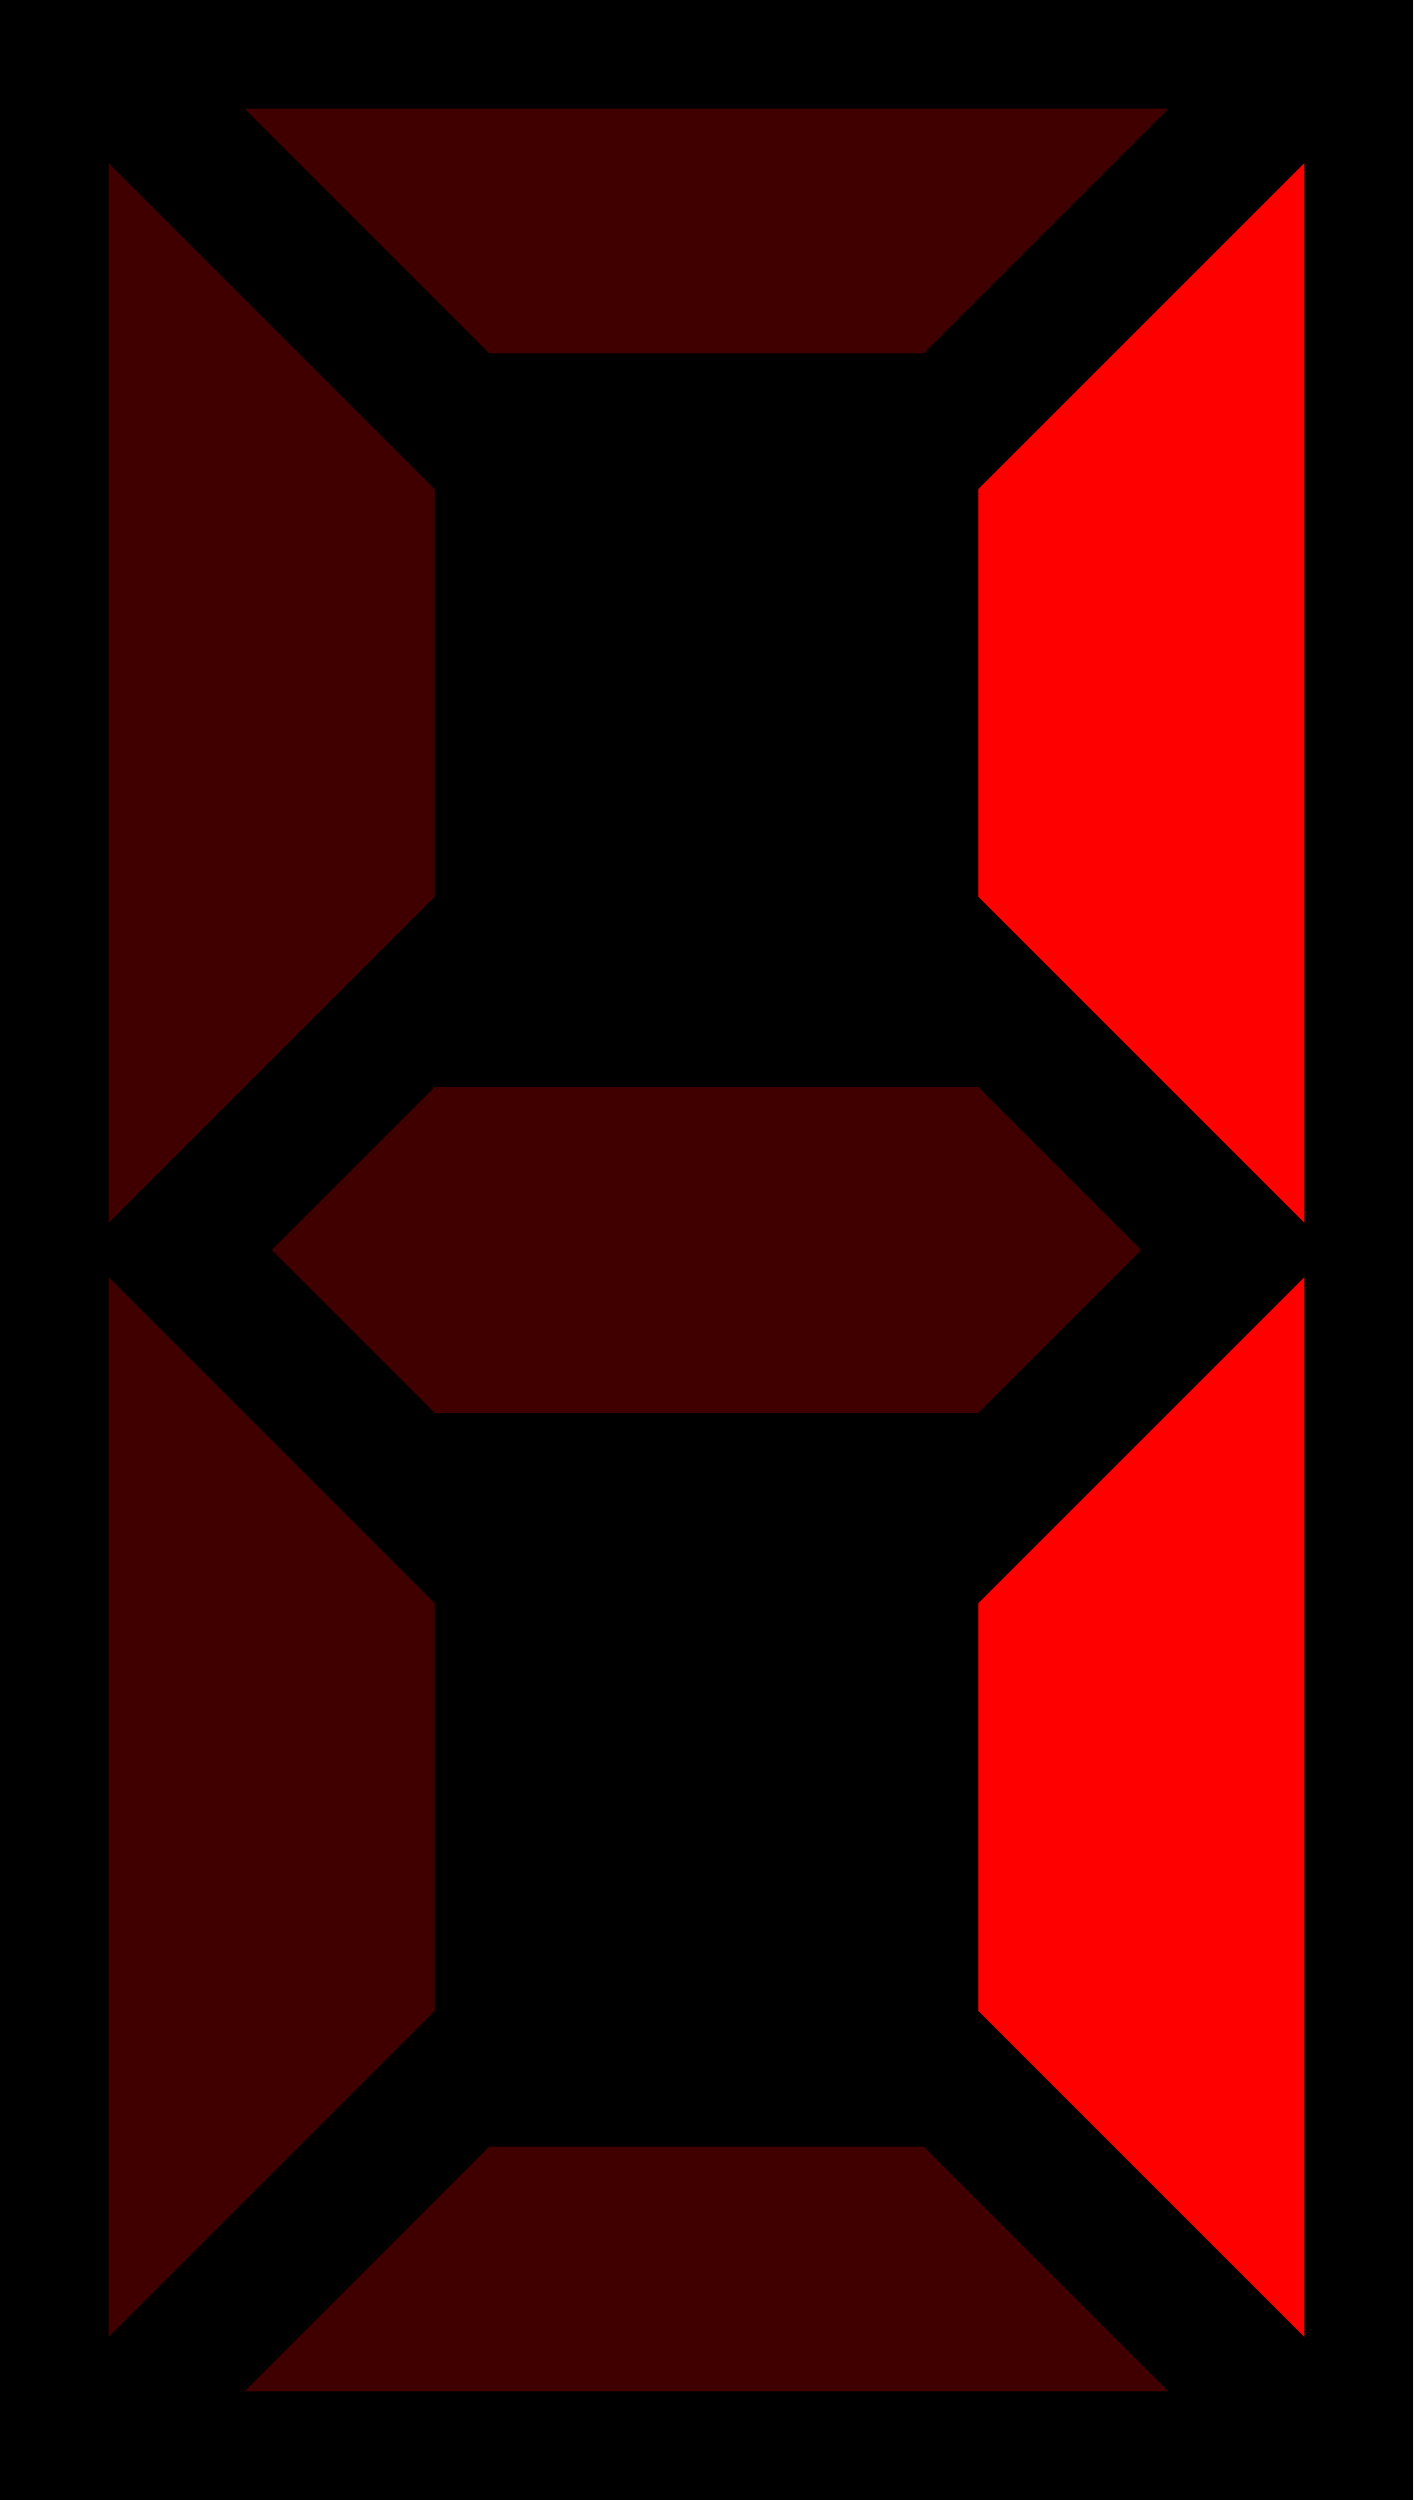
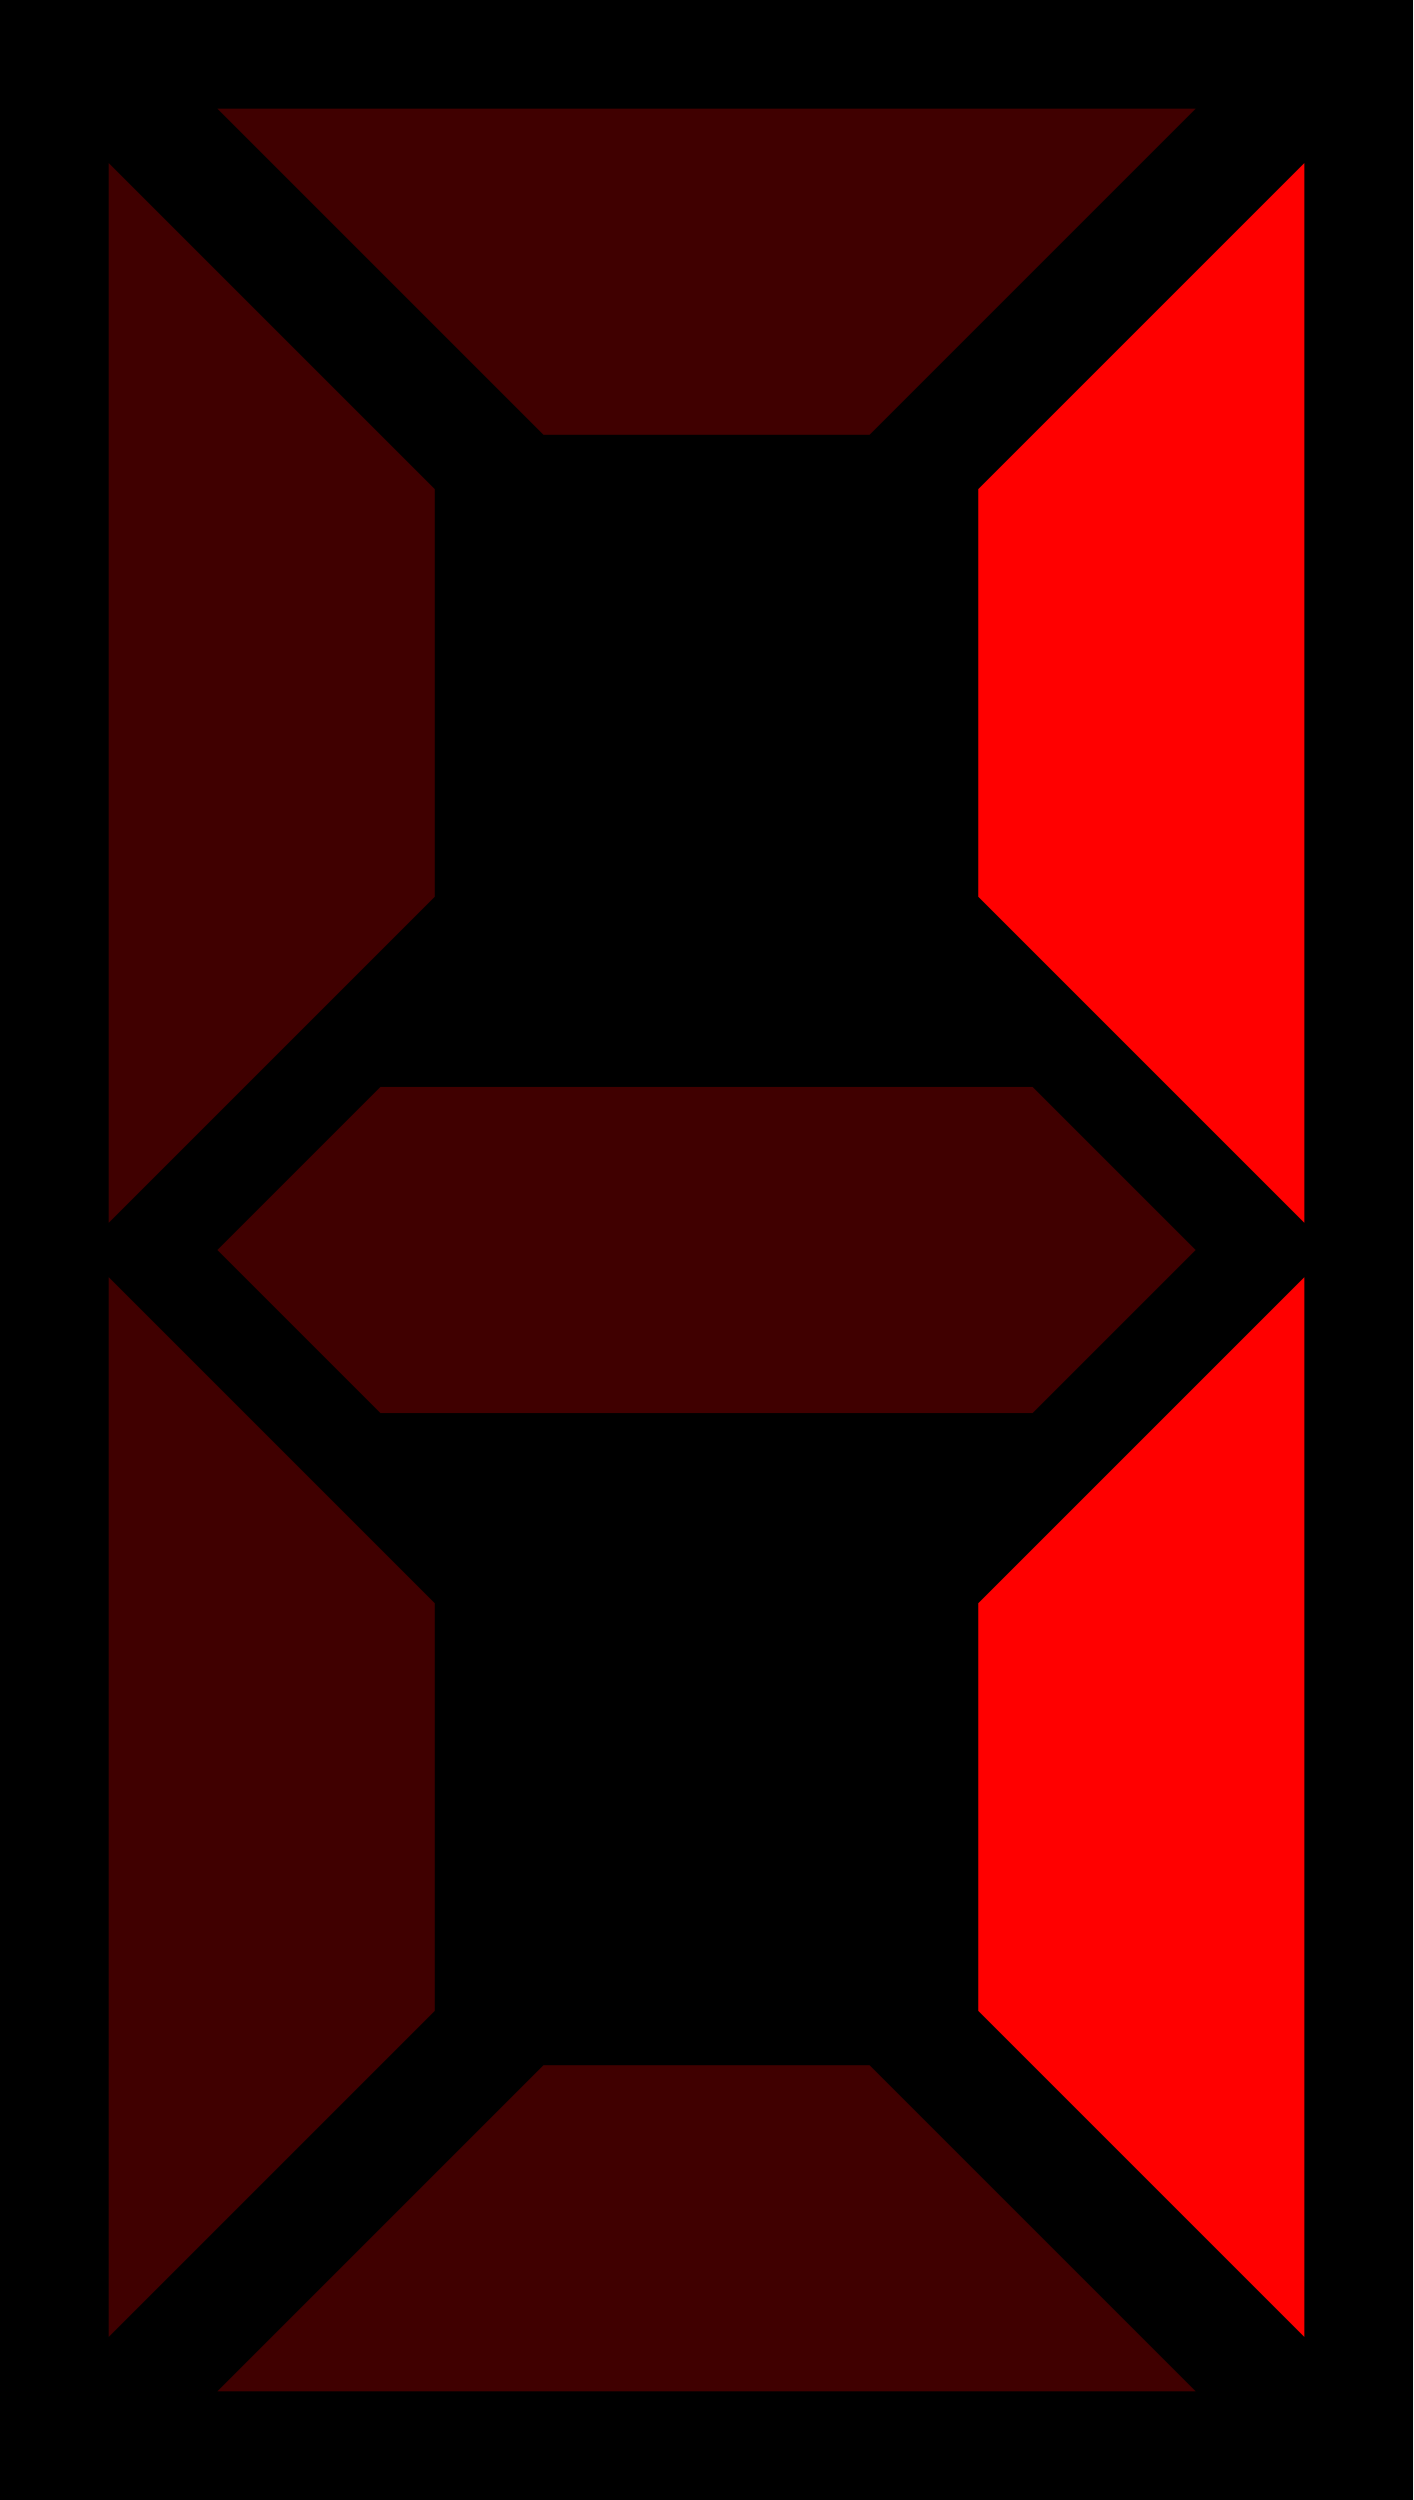
<svg xmlns="http://www.w3.org/2000/svg" viewBox="0 0 13 23" width="13" height="23">
  <rect x="0" y="0" width="13" height="23" fill="#000000" />
-   <path d="M 10.5,11.5 9,13 H 4 L 2.5,11.5 4,10 h 5 z" fill="#800000" fill-opacity="0.5" />
-   <path d="M 10.75,22 H 2.25 L 4.5,19.75 h 4 z" fill="#800000" fill-opacity="0.5" stroke-width="1.354" />
-   <path d="m 2.25,1 h 8.5 L 8.5,3.25 h -4 z" fill="#800000" fill-opacity="0.5" stroke-width="1.354" />
+   <path d="M 11,11.5 9.5,13 h -6 L 2,11.5 3.5,10 h 6 z" fill="#800000" fill-opacity="0.5" />
  <path d="m 12,21.5 -3,-3 v -3.75 l 3,-3 z" fill="#ff0000" stroke-width="1.225" />
  <path d="m 1,11.75 v 9.75 l 3,-3 v -3.75 z" fill="#800000" fill-opacity="0.5" stroke-width="1.225" />
+   <path d="M 11,22 H 2 l 3,-3 h 3 z" fill="#800000" fill-opacity="0.5" stroke-width="1.354" />
  <path d="m 12,11.25 -3,-3 V 4.5 l 3,-3 z" fill="#ff0000" stroke-width="1.225" />
  <path d="m 1,1.5 v 9.75 l 3,-3 V 4.5 Z" fill="#800000" fill-opacity="0.5" stroke-width="1.225" />
+   <path d="m 2,1 h 9 L 8,4 H 5 Z" fill="#800000" fill-opacity="0.5" stroke-width="1.354" />
</svg>
